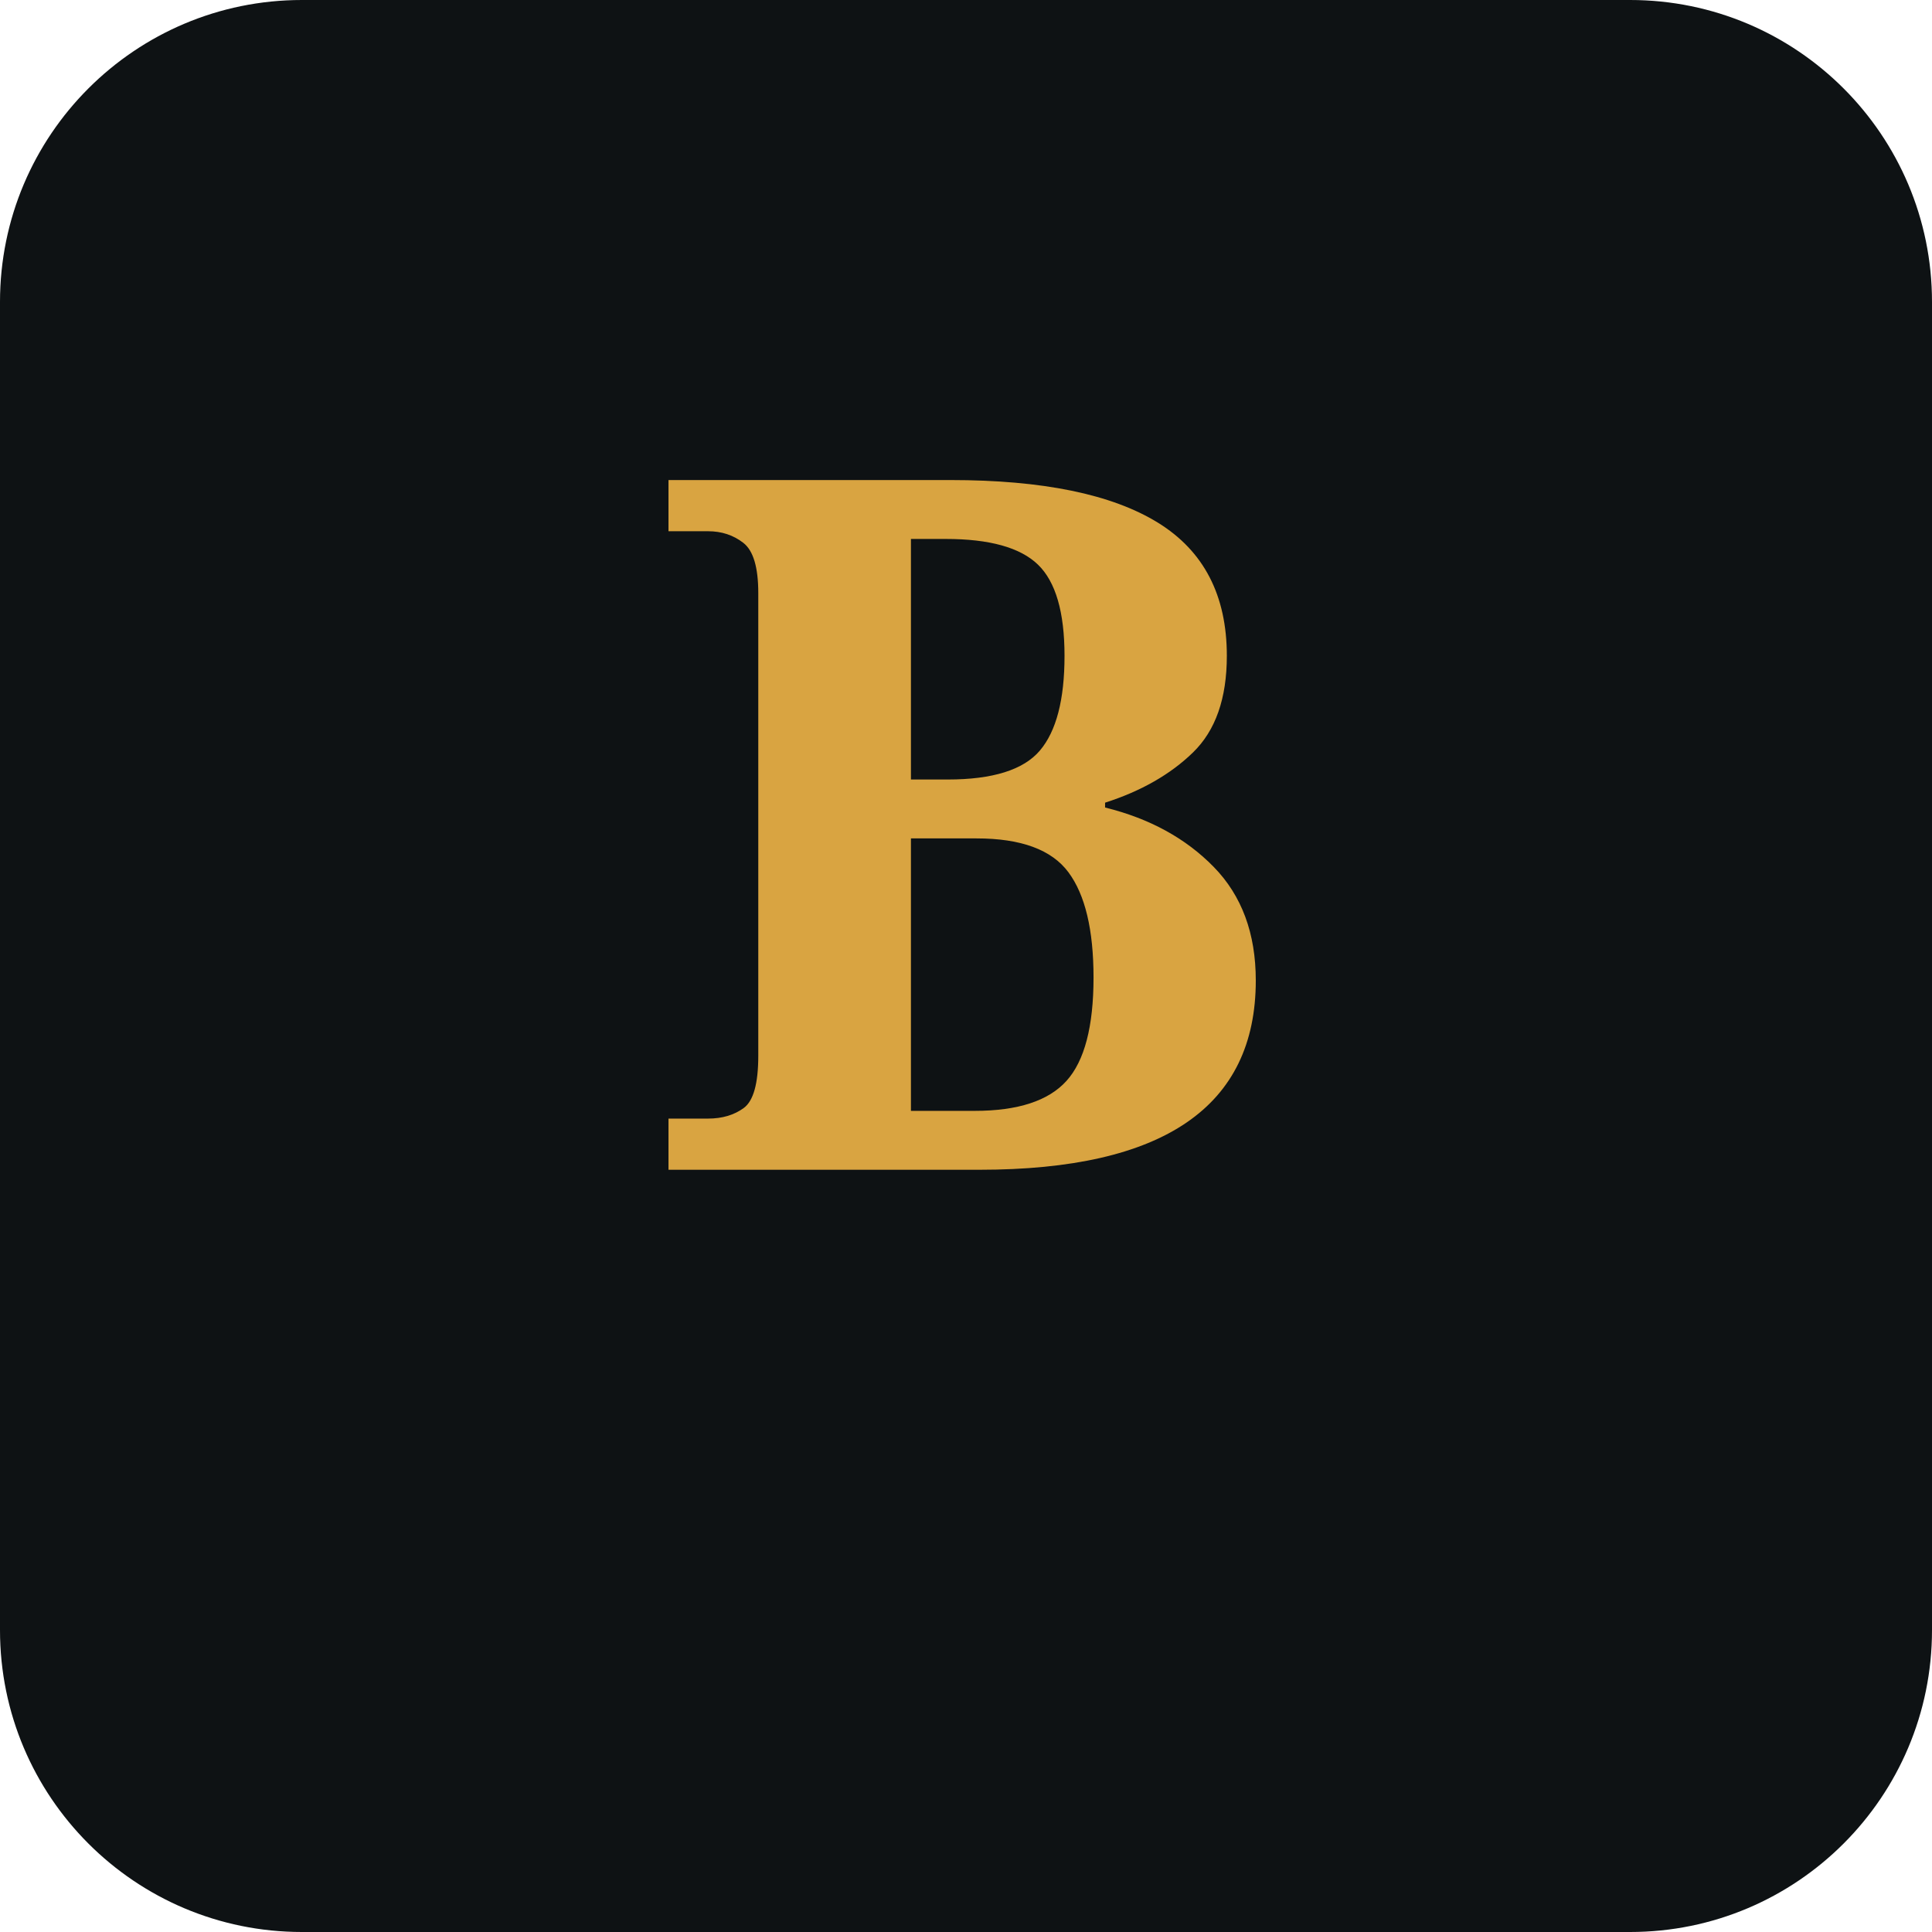
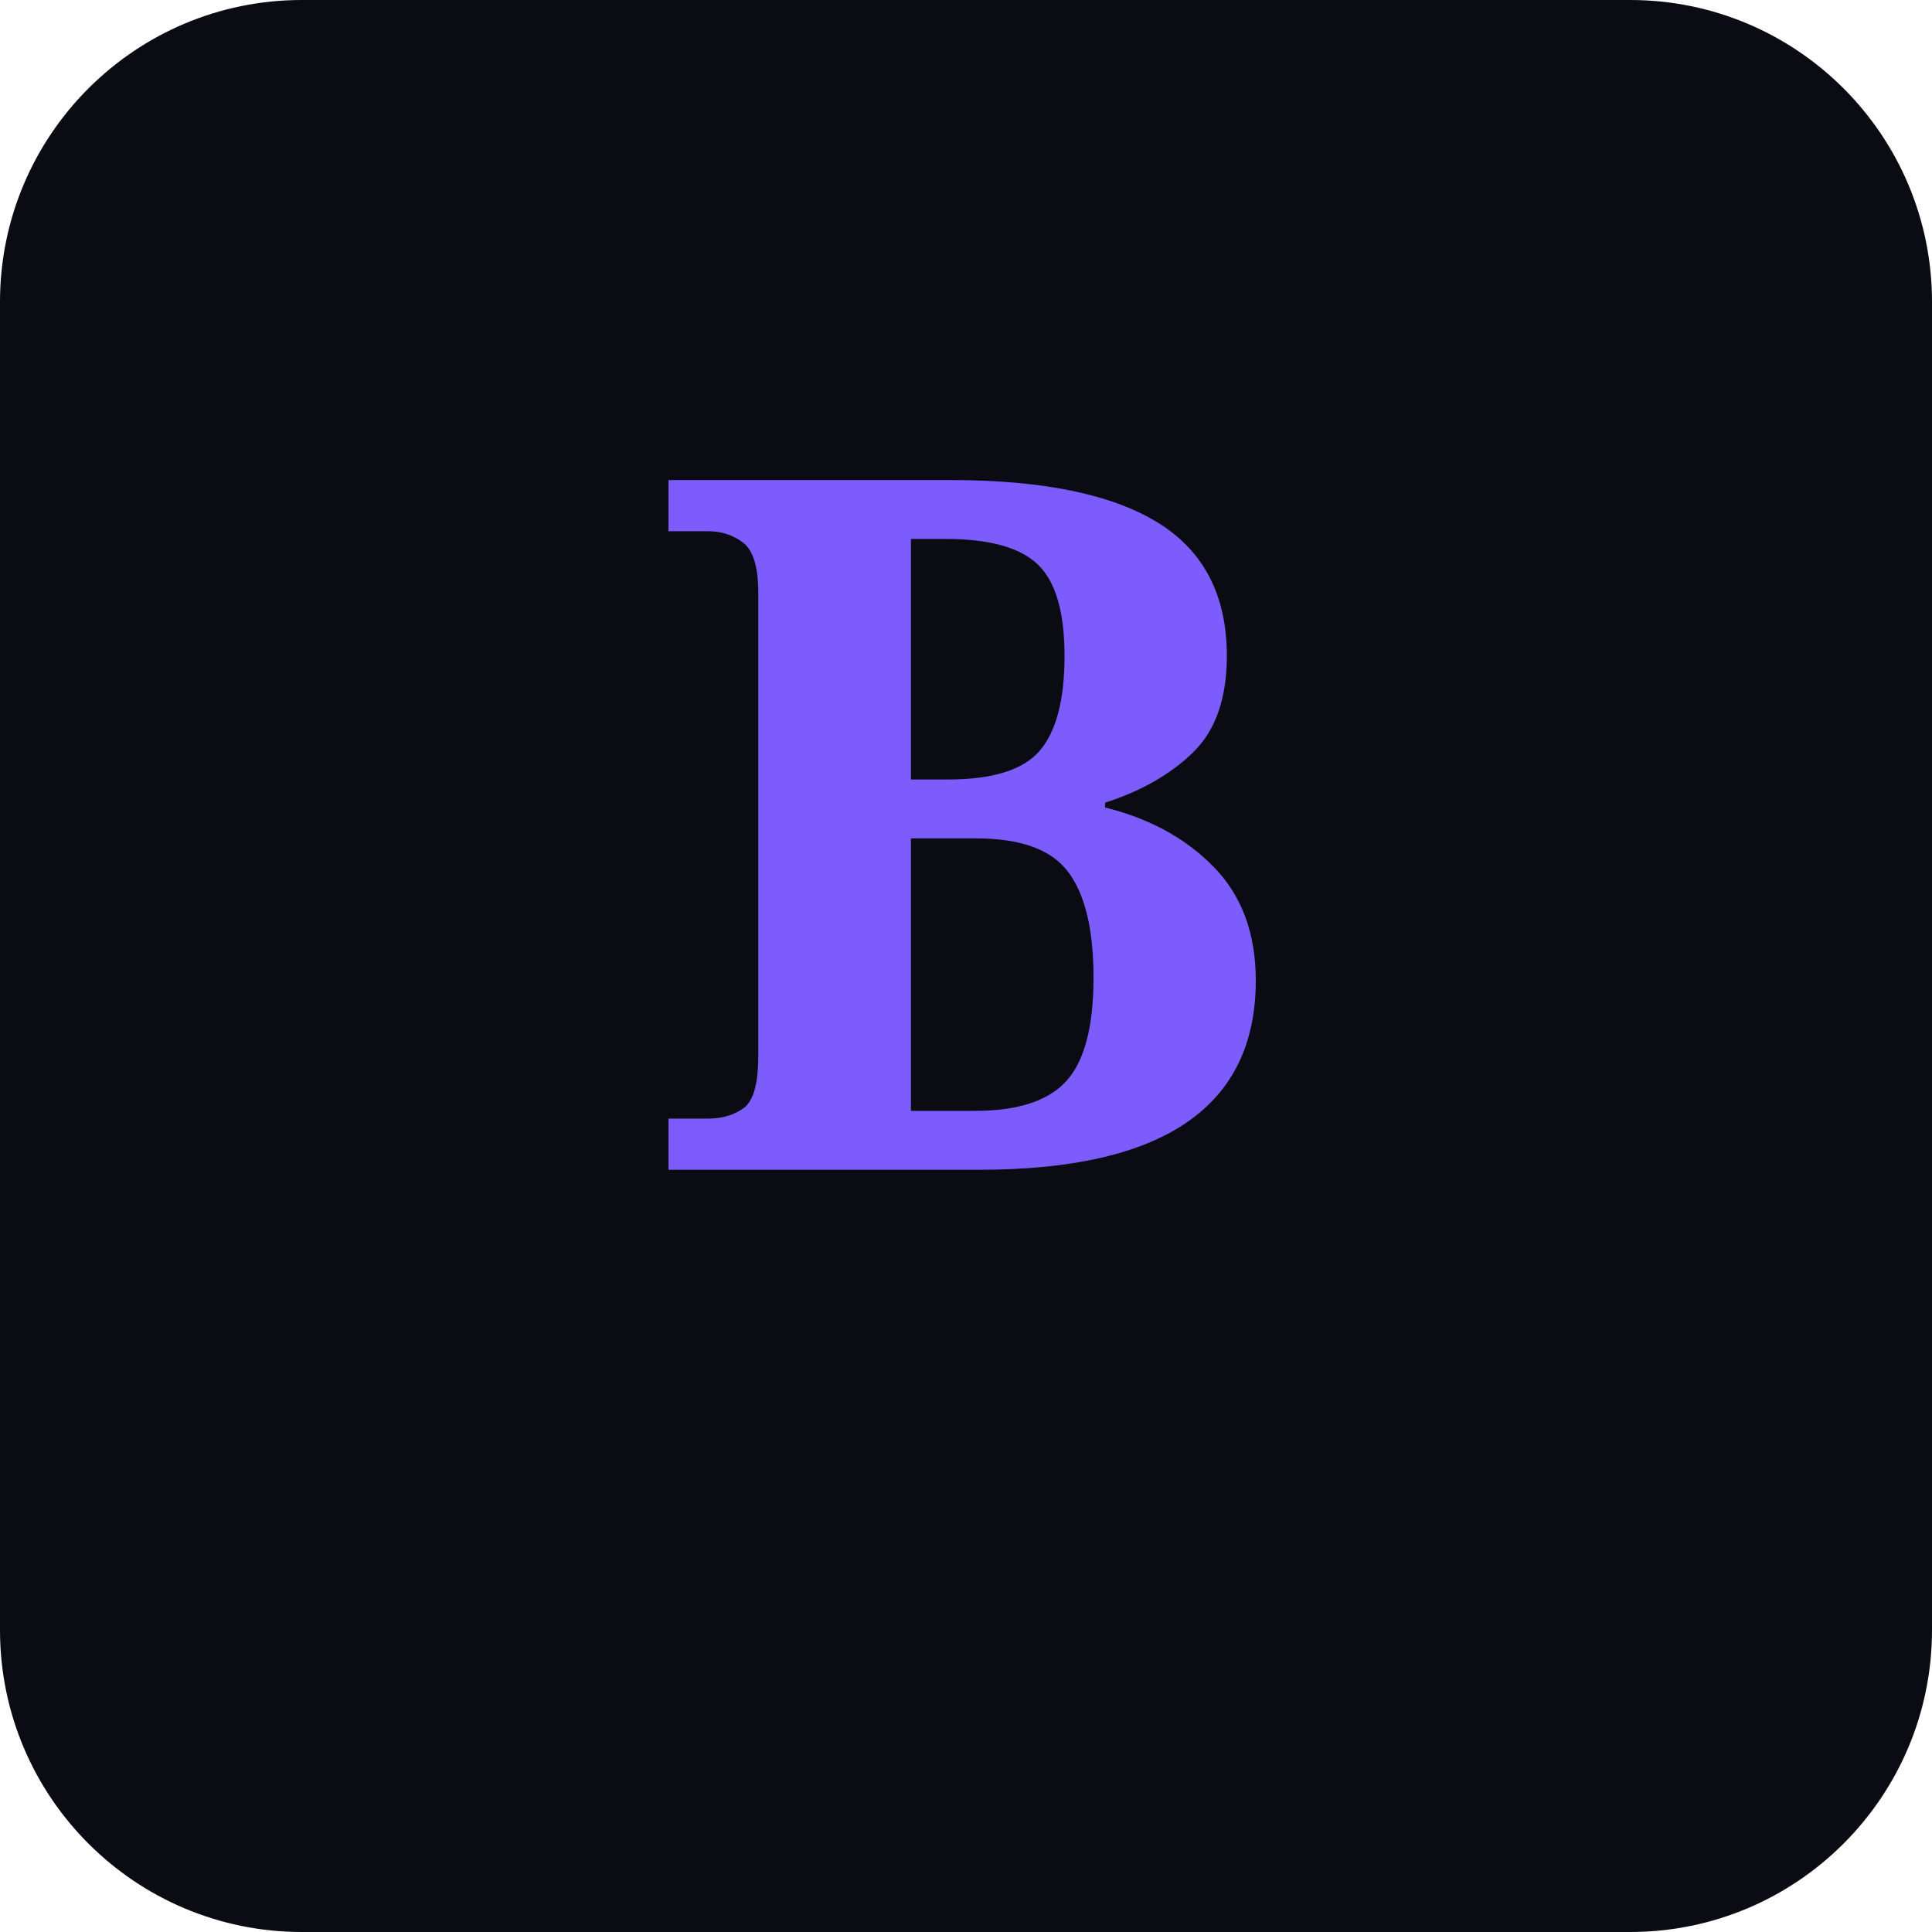
<svg xmlns="http://www.w3.org/2000/svg" viewBox="0 0 512 512" width="512" height="512">
-   <rect width="512" height="512" rx="80" fill="#0E1214" />
-   <text x="256" y="310" font-family="Georgia, serif" font-size="256" font-weight="600" fill="#D9A441" text-anchor="middle" letter-spacing="-10">B</text>
+   <rect width="512" height="512" rx="80" fill="#0B0B14" />
+   <text x="256" y="310" font-family="Georgia, serif" font-size="256" font-weight="600" fill="#7C5CFC" text-anchor="middle" letter-spacing="-10">B</text>
</svg>
